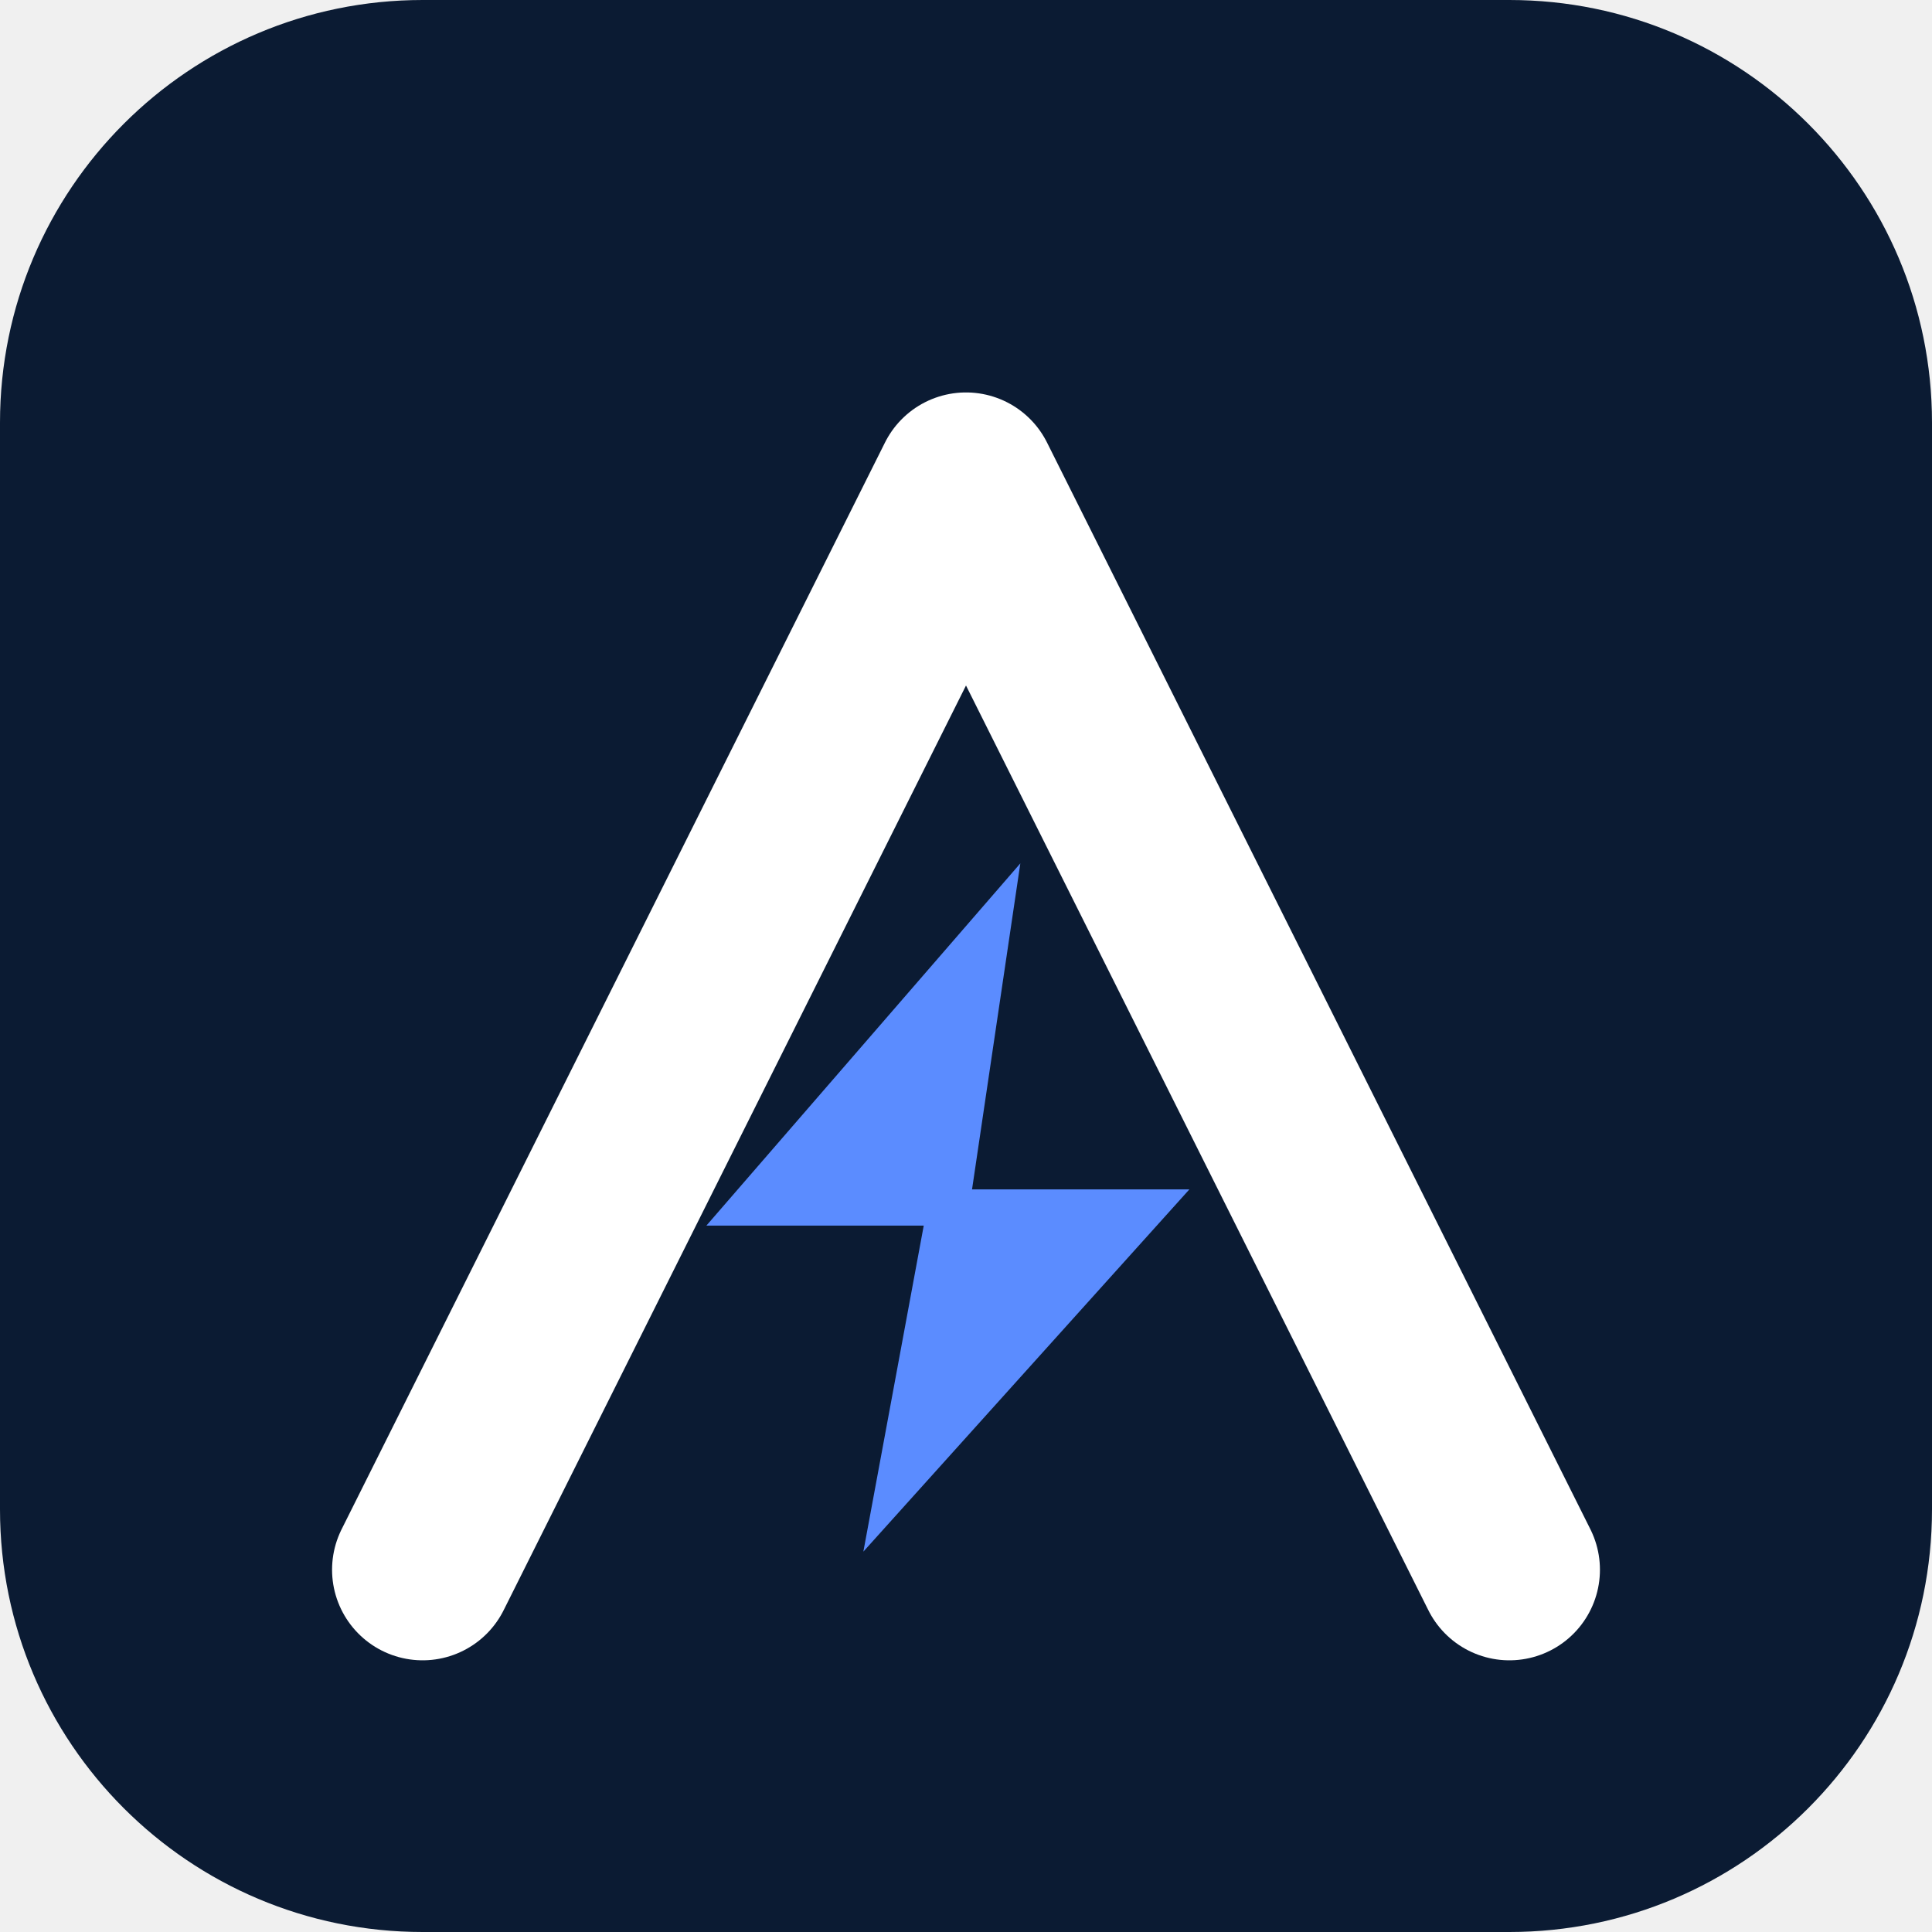
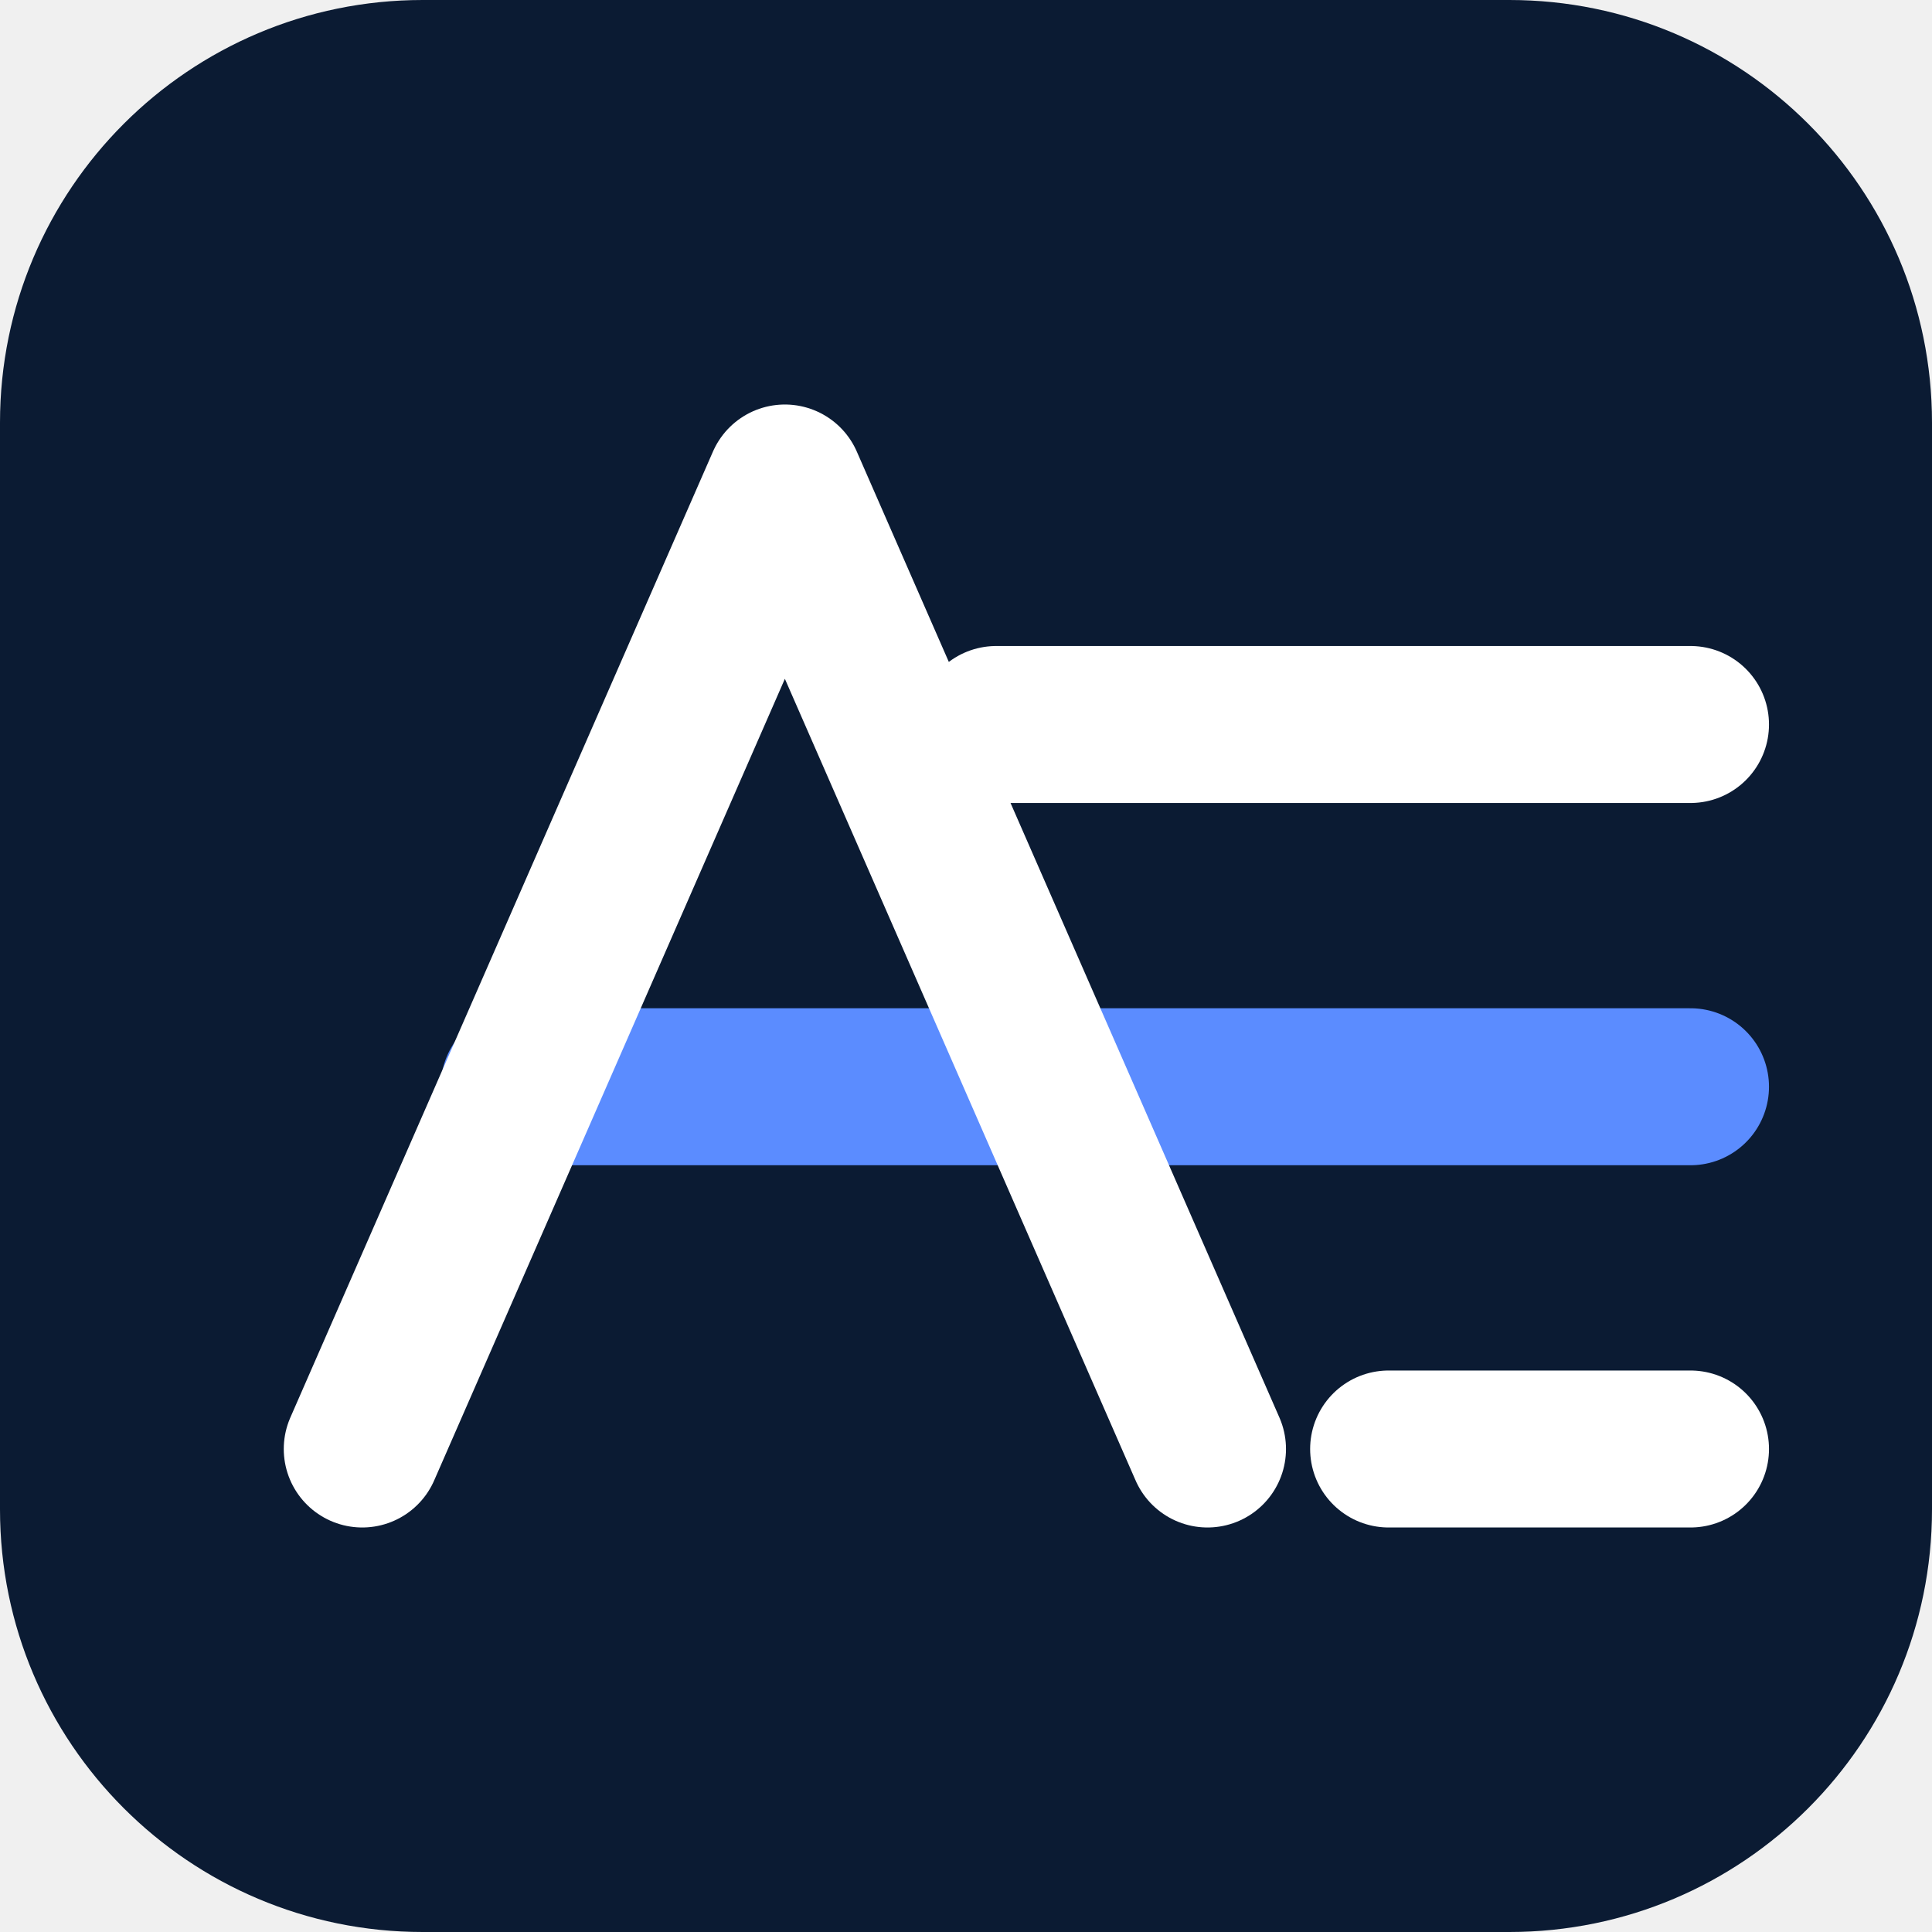
- <svg xmlns="http://www.w3.org/2000/svg" viewBox="0 0 32 32" fill="none">
+ <svg xmlns="http://www.w3.org/2000/svg" viewBox="0 0 32 32" fill="none" stroke-linecap="round" stroke-linejoin="round" stroke-width="2.6">
  <rect width="32" height="32" rx="7" fill="#0B1B33" />
-   <path d="M7 26 16 8l9 18" stroke="#fff" stroke-width="3" stroke-linecap="round" stroke-linejoin="round" />
-   <path d="M16.9 14.3 11.7 20.3h3.6l-1 5.4 5.4-6h-3.6z" fill="#5B8CFF" />
+   <path d="M8.6 18H28" stroke="#5B8CFF" />
+   <path d="M6 24 13 8l7 16M16.5 12H28M23 24h5" stroke="#fff" />
</svg>
